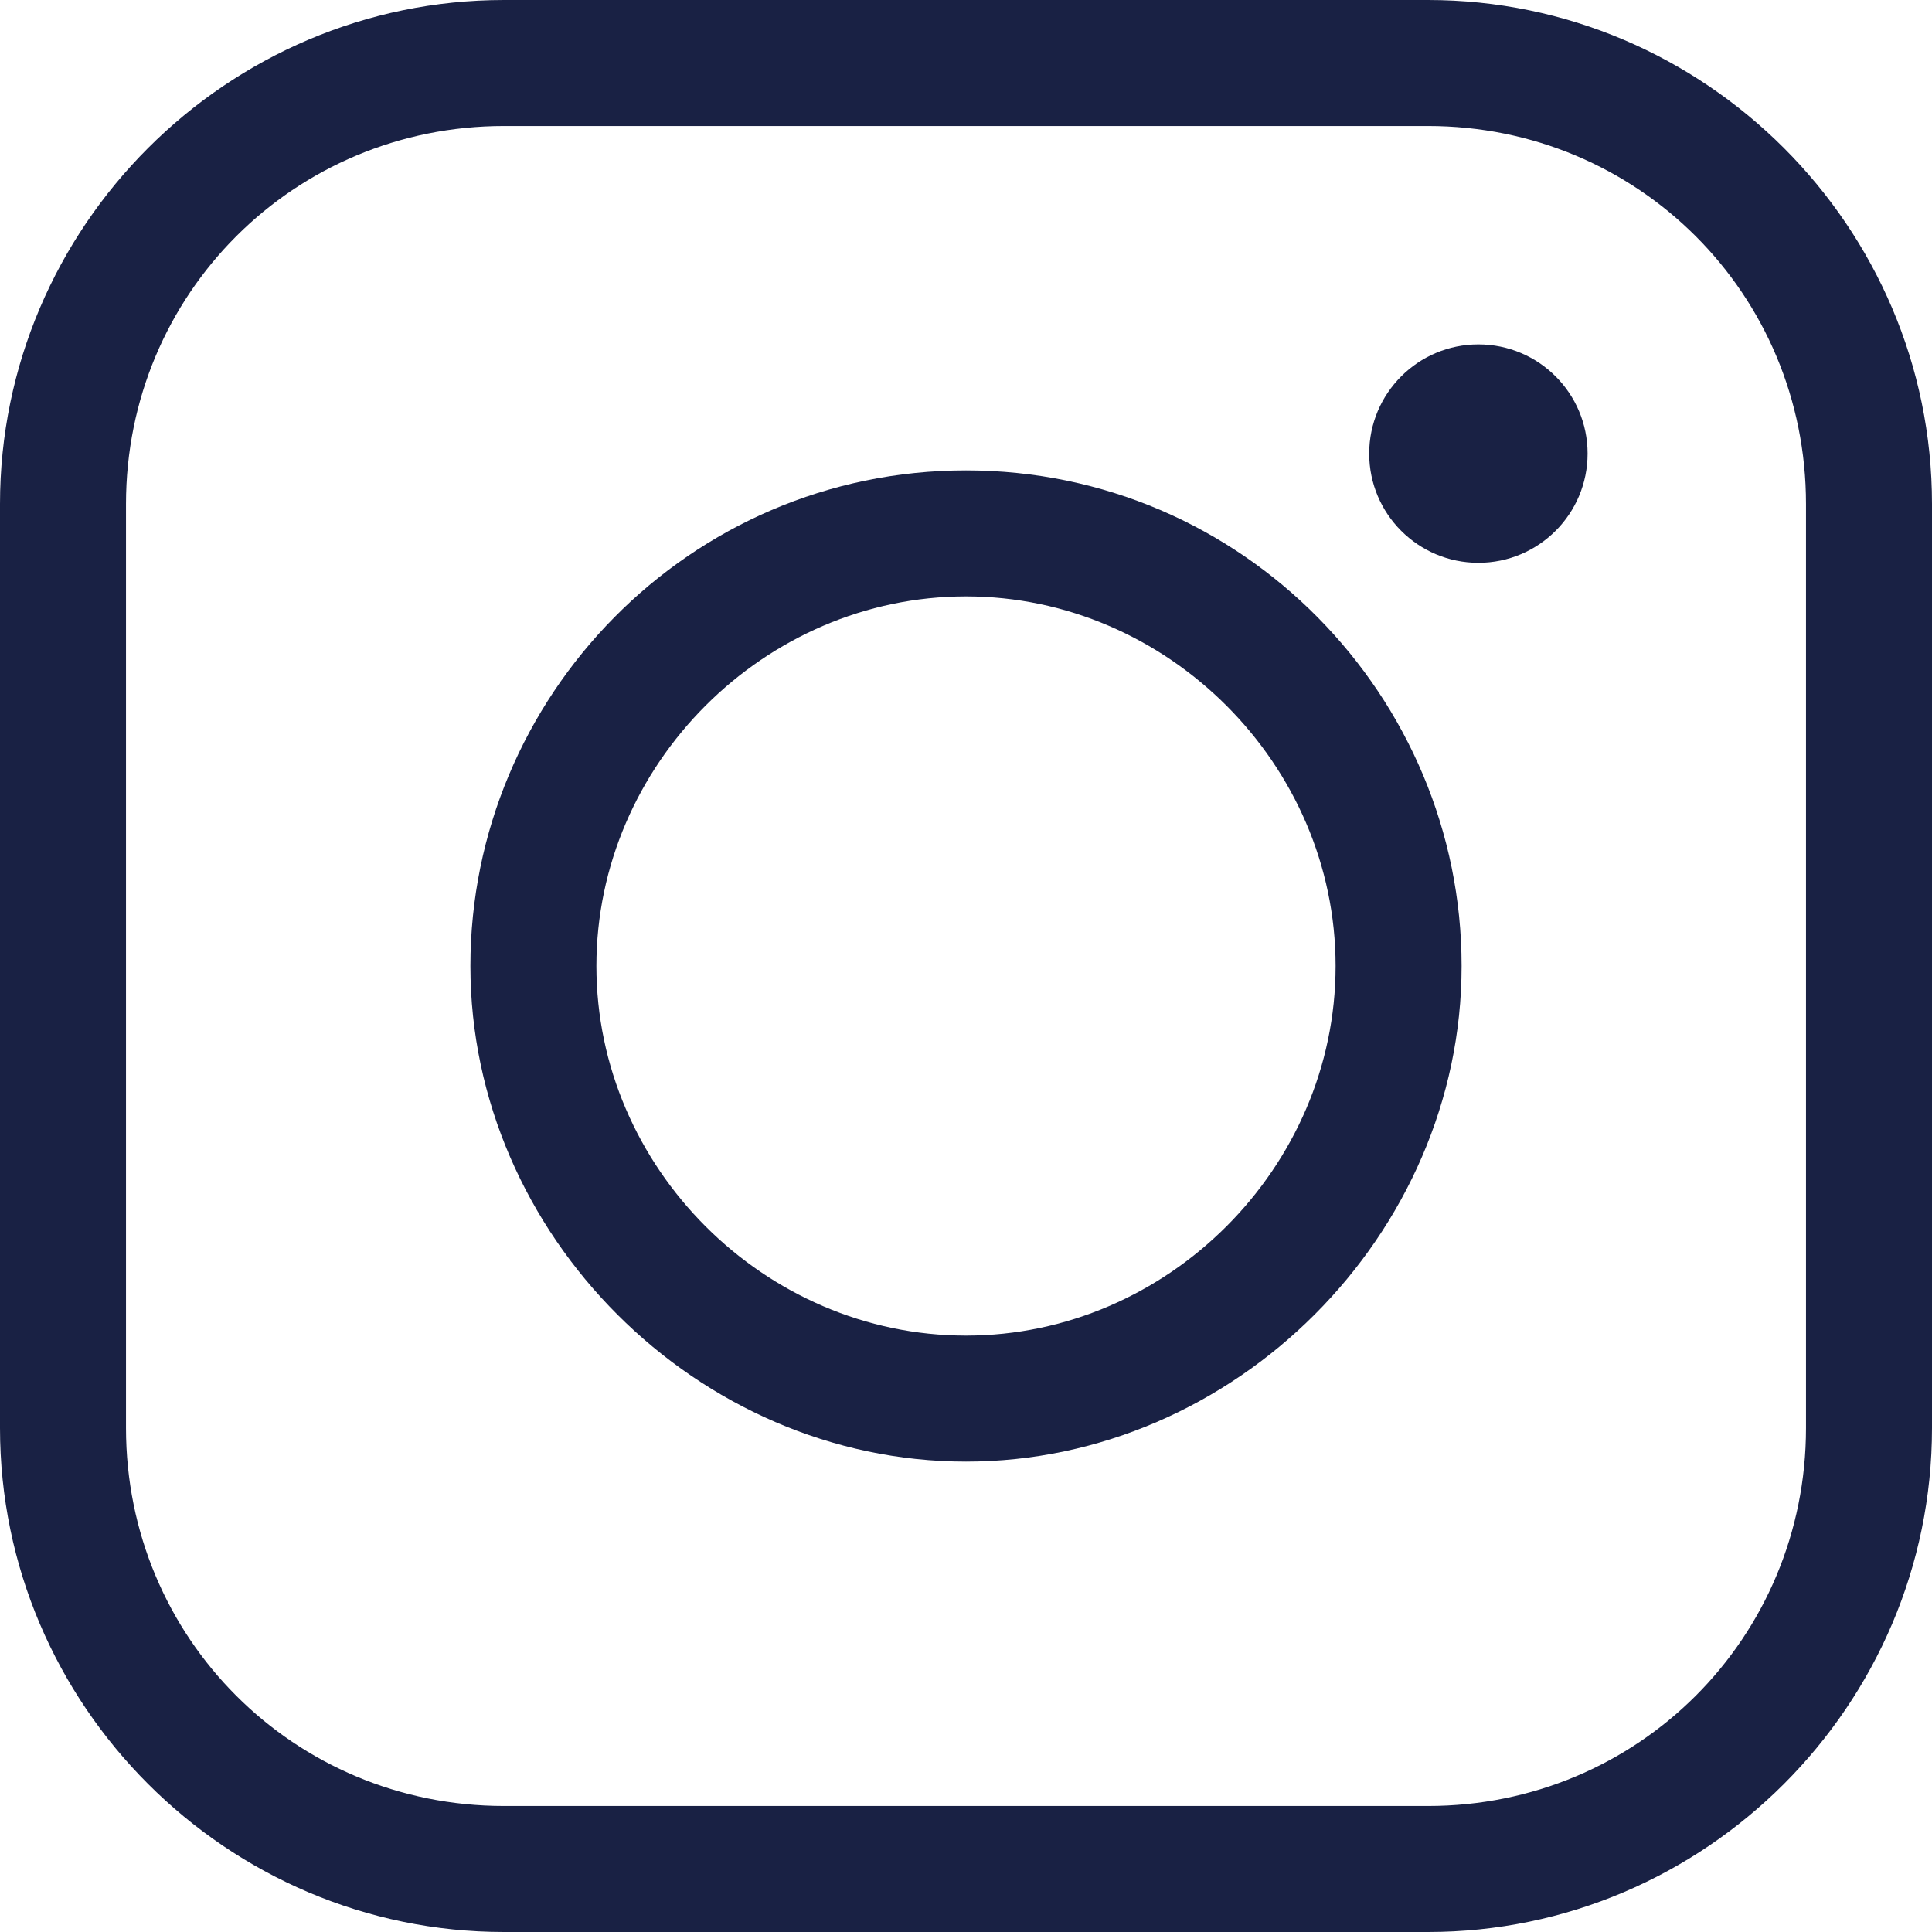
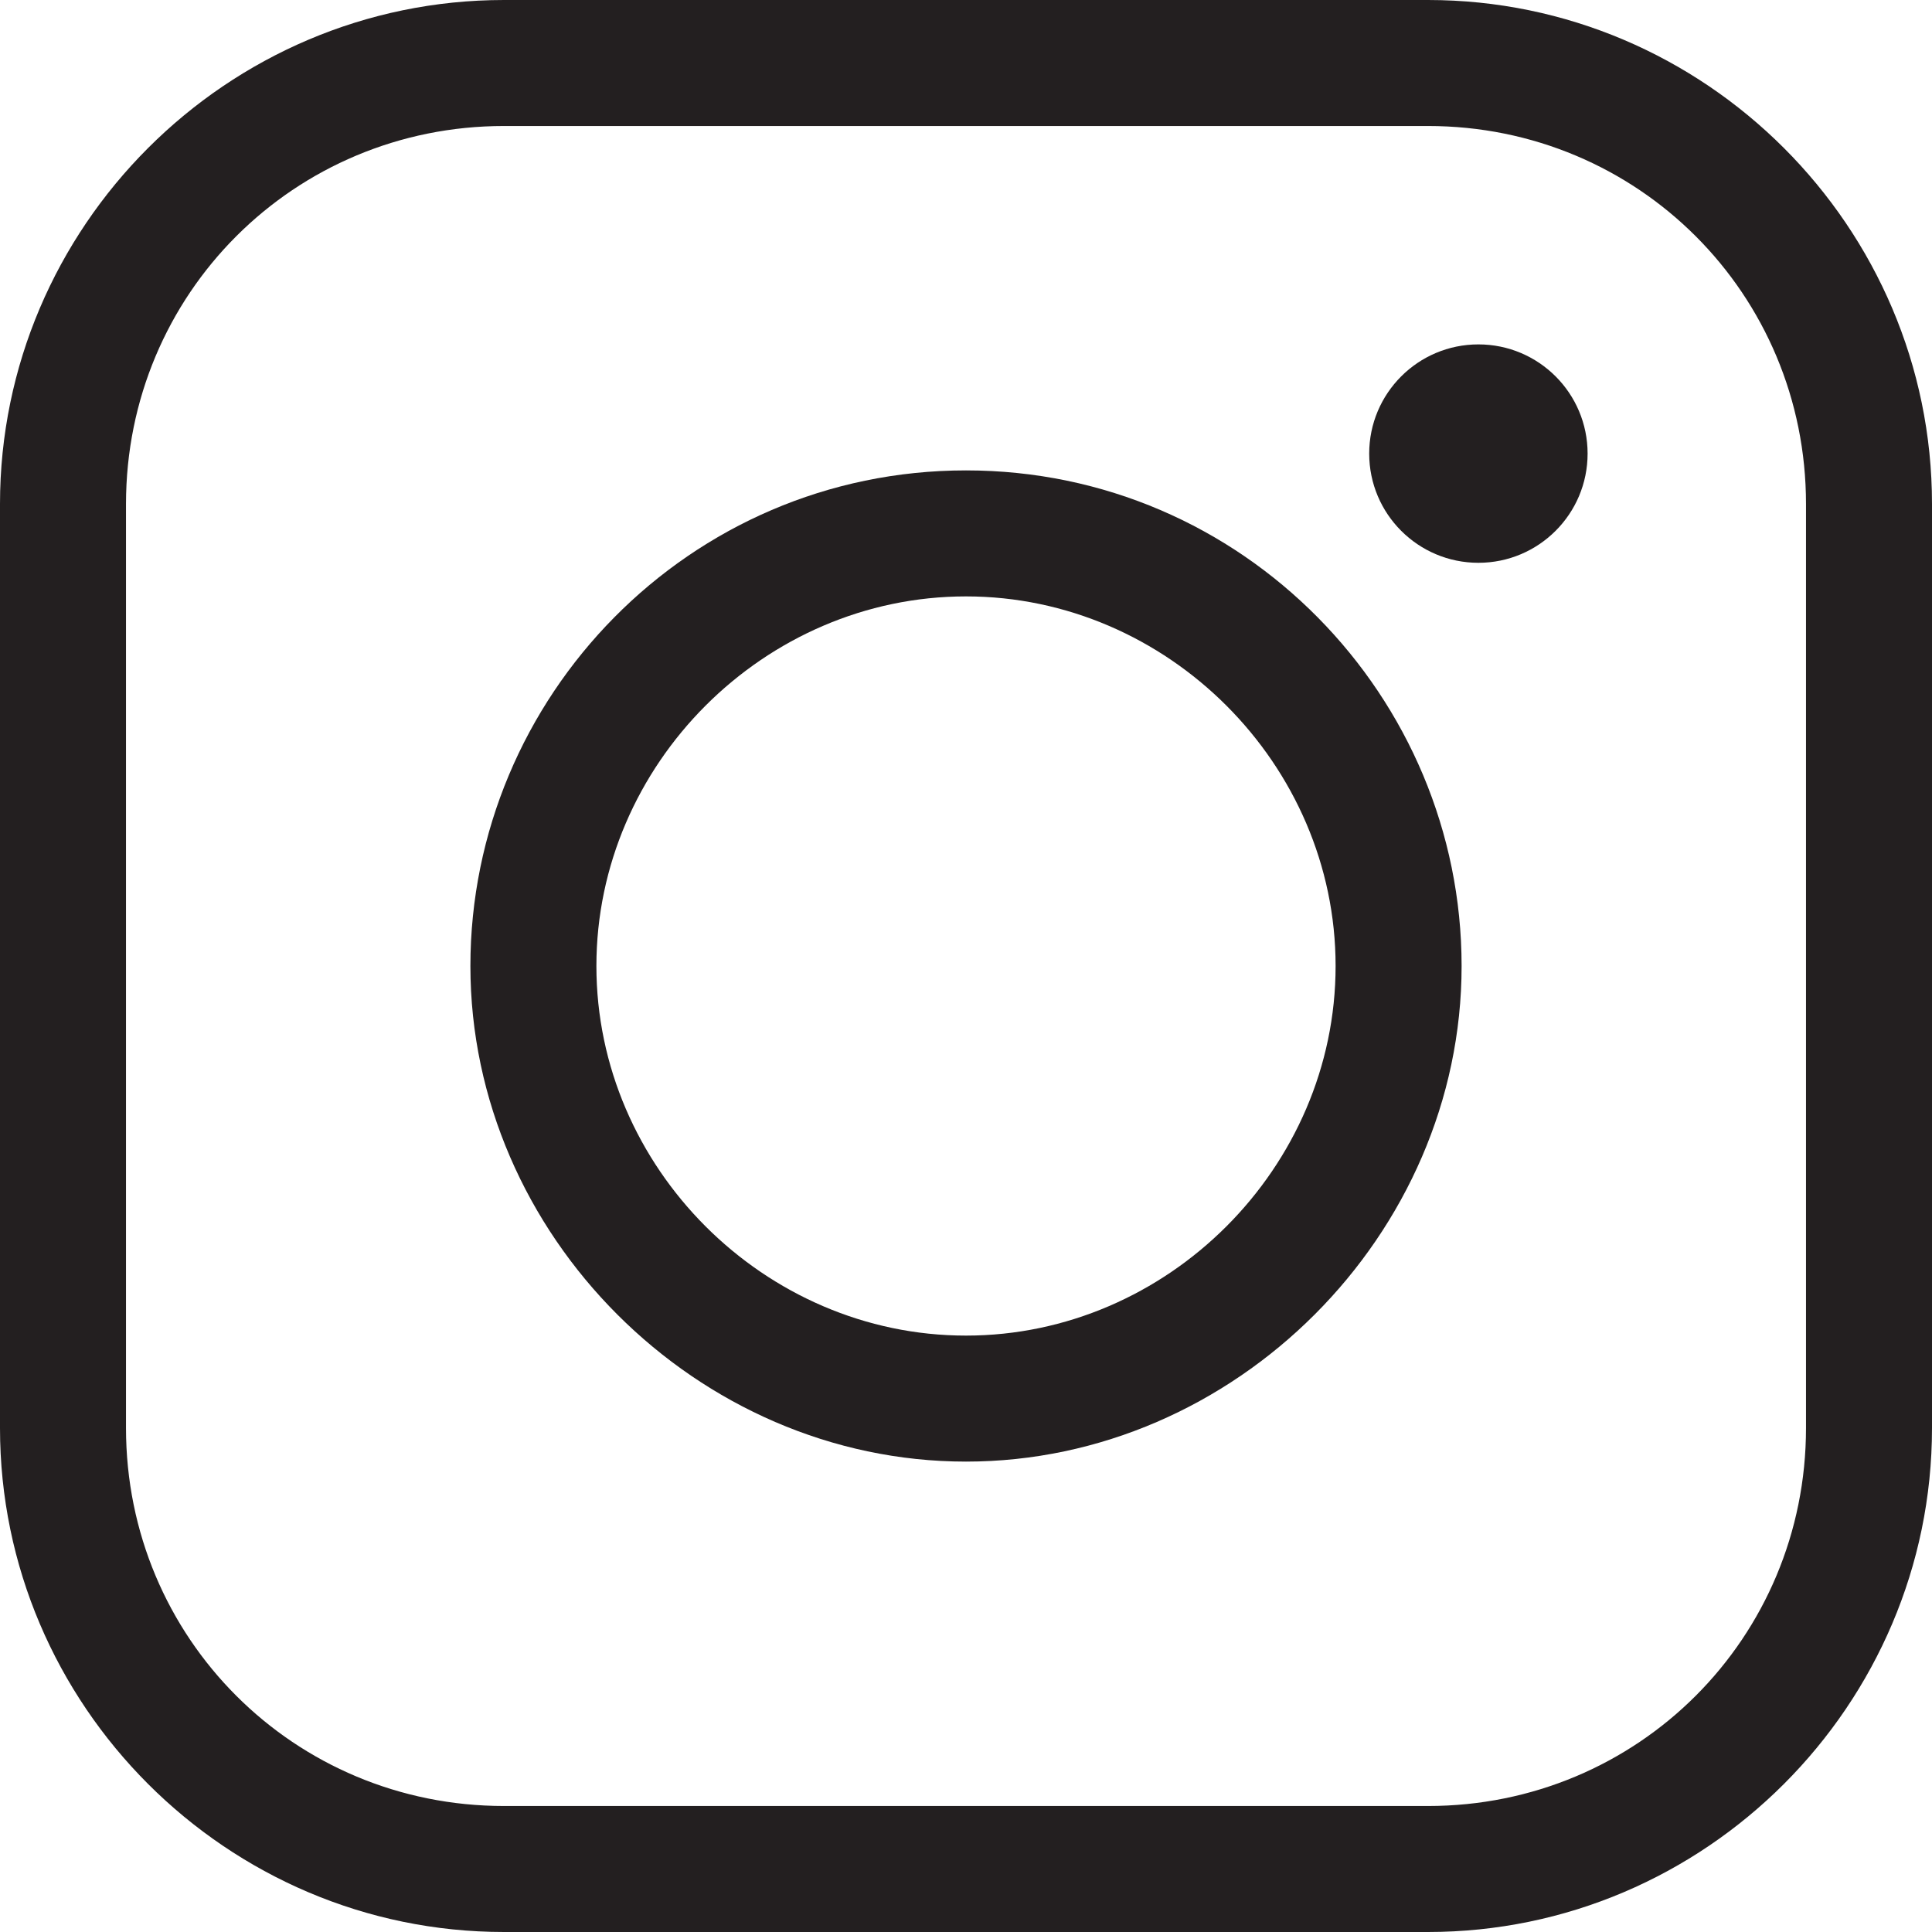
- <svg xmlns="http://www.w3.org/2000/svg" width="23" height="23" viewBox="0 0 23 23" fill="#192144">
-   <path class="st0" d="M17,1.5c2.5,0,4.5,2,4.5,4.5v11c0,2.5-2,4.5-4.5,4.5H6c-2.5,0-4.5-2-4.5-4.5V6c0-2.5,2-4.5,4.5-4.5L17,1.5     M17,0H6C2.7,0,0,2.7,0,6v11c0,3.3,2.7,6,6,6h11c3.3,0,6-2.7,6-6V6C23,2.7,20.3,0,17,0L17,0z" />
-   <path class="st0" d="M11.5,7.1c2.4,0,4.4,2,4.4,4.4c0,2.4-2,4.4-4.4,4.4c-2.4,0-4.4-2-4.4-4.4C7.1,9.1,9.1,7.1,11.5,7.1 M11.5,5.6     c-3.3,0-5.9,2.7-5.9,5.9s2.7,5.9,5.9,5.9s5.9-2.7,5.9-5.9S14.8,5.6,11.5,5.6L11.5,5.6z" />
+ <svg xmlns="http://www.w3.org/2000/svg" version="1.1" id="Layer_1" x="0px" y="0px" viewBox="0 0 23 23" style="enable-background:new 0 0 23 23;" xml:space="preserve">
+   <style type="text/css">
+ 	.st0{fill:#231F20;}
+ </style>
+   <path class="st0" d="M17,1.5c2.5,0,4.5,2,4.5,4.5v11c0,2.5-2,4.5-4.5,4.5H6c-2.5,0-4.5-2-4.5-4.5V6c0-2.5,2-4.5,4.5-4.5L17,1.5   M17,0H6C2.7,0,0,2.7,0,6v11c0,3.3,2.7,6,6,6h11c3.3,0,6-2.7,6-6V6C23,2.7,20.3,0,17,0L17,0z" />
+   <path class="st0" d="M11.5,7.1c2.4,0,4.4,2,4.4,4.4c0,2.4-2,4.4-4.4,4.4c-2.4,0-4.4-2-4.4-4.4C7.1,9.1,9.1,7.1,11.5,7.1 M11.5,5.6  c-3.3,0-5.9,2.7-5.9,5.9s2.7,5.9,5.9,5.9s5.9-2.7,5.9-5.9S14.8,5.6,11.5,5.6L11.5,5.6z" />
  <circle class="st0" cx="17.6" cy="5.4" r="1.3" />
</svg>
